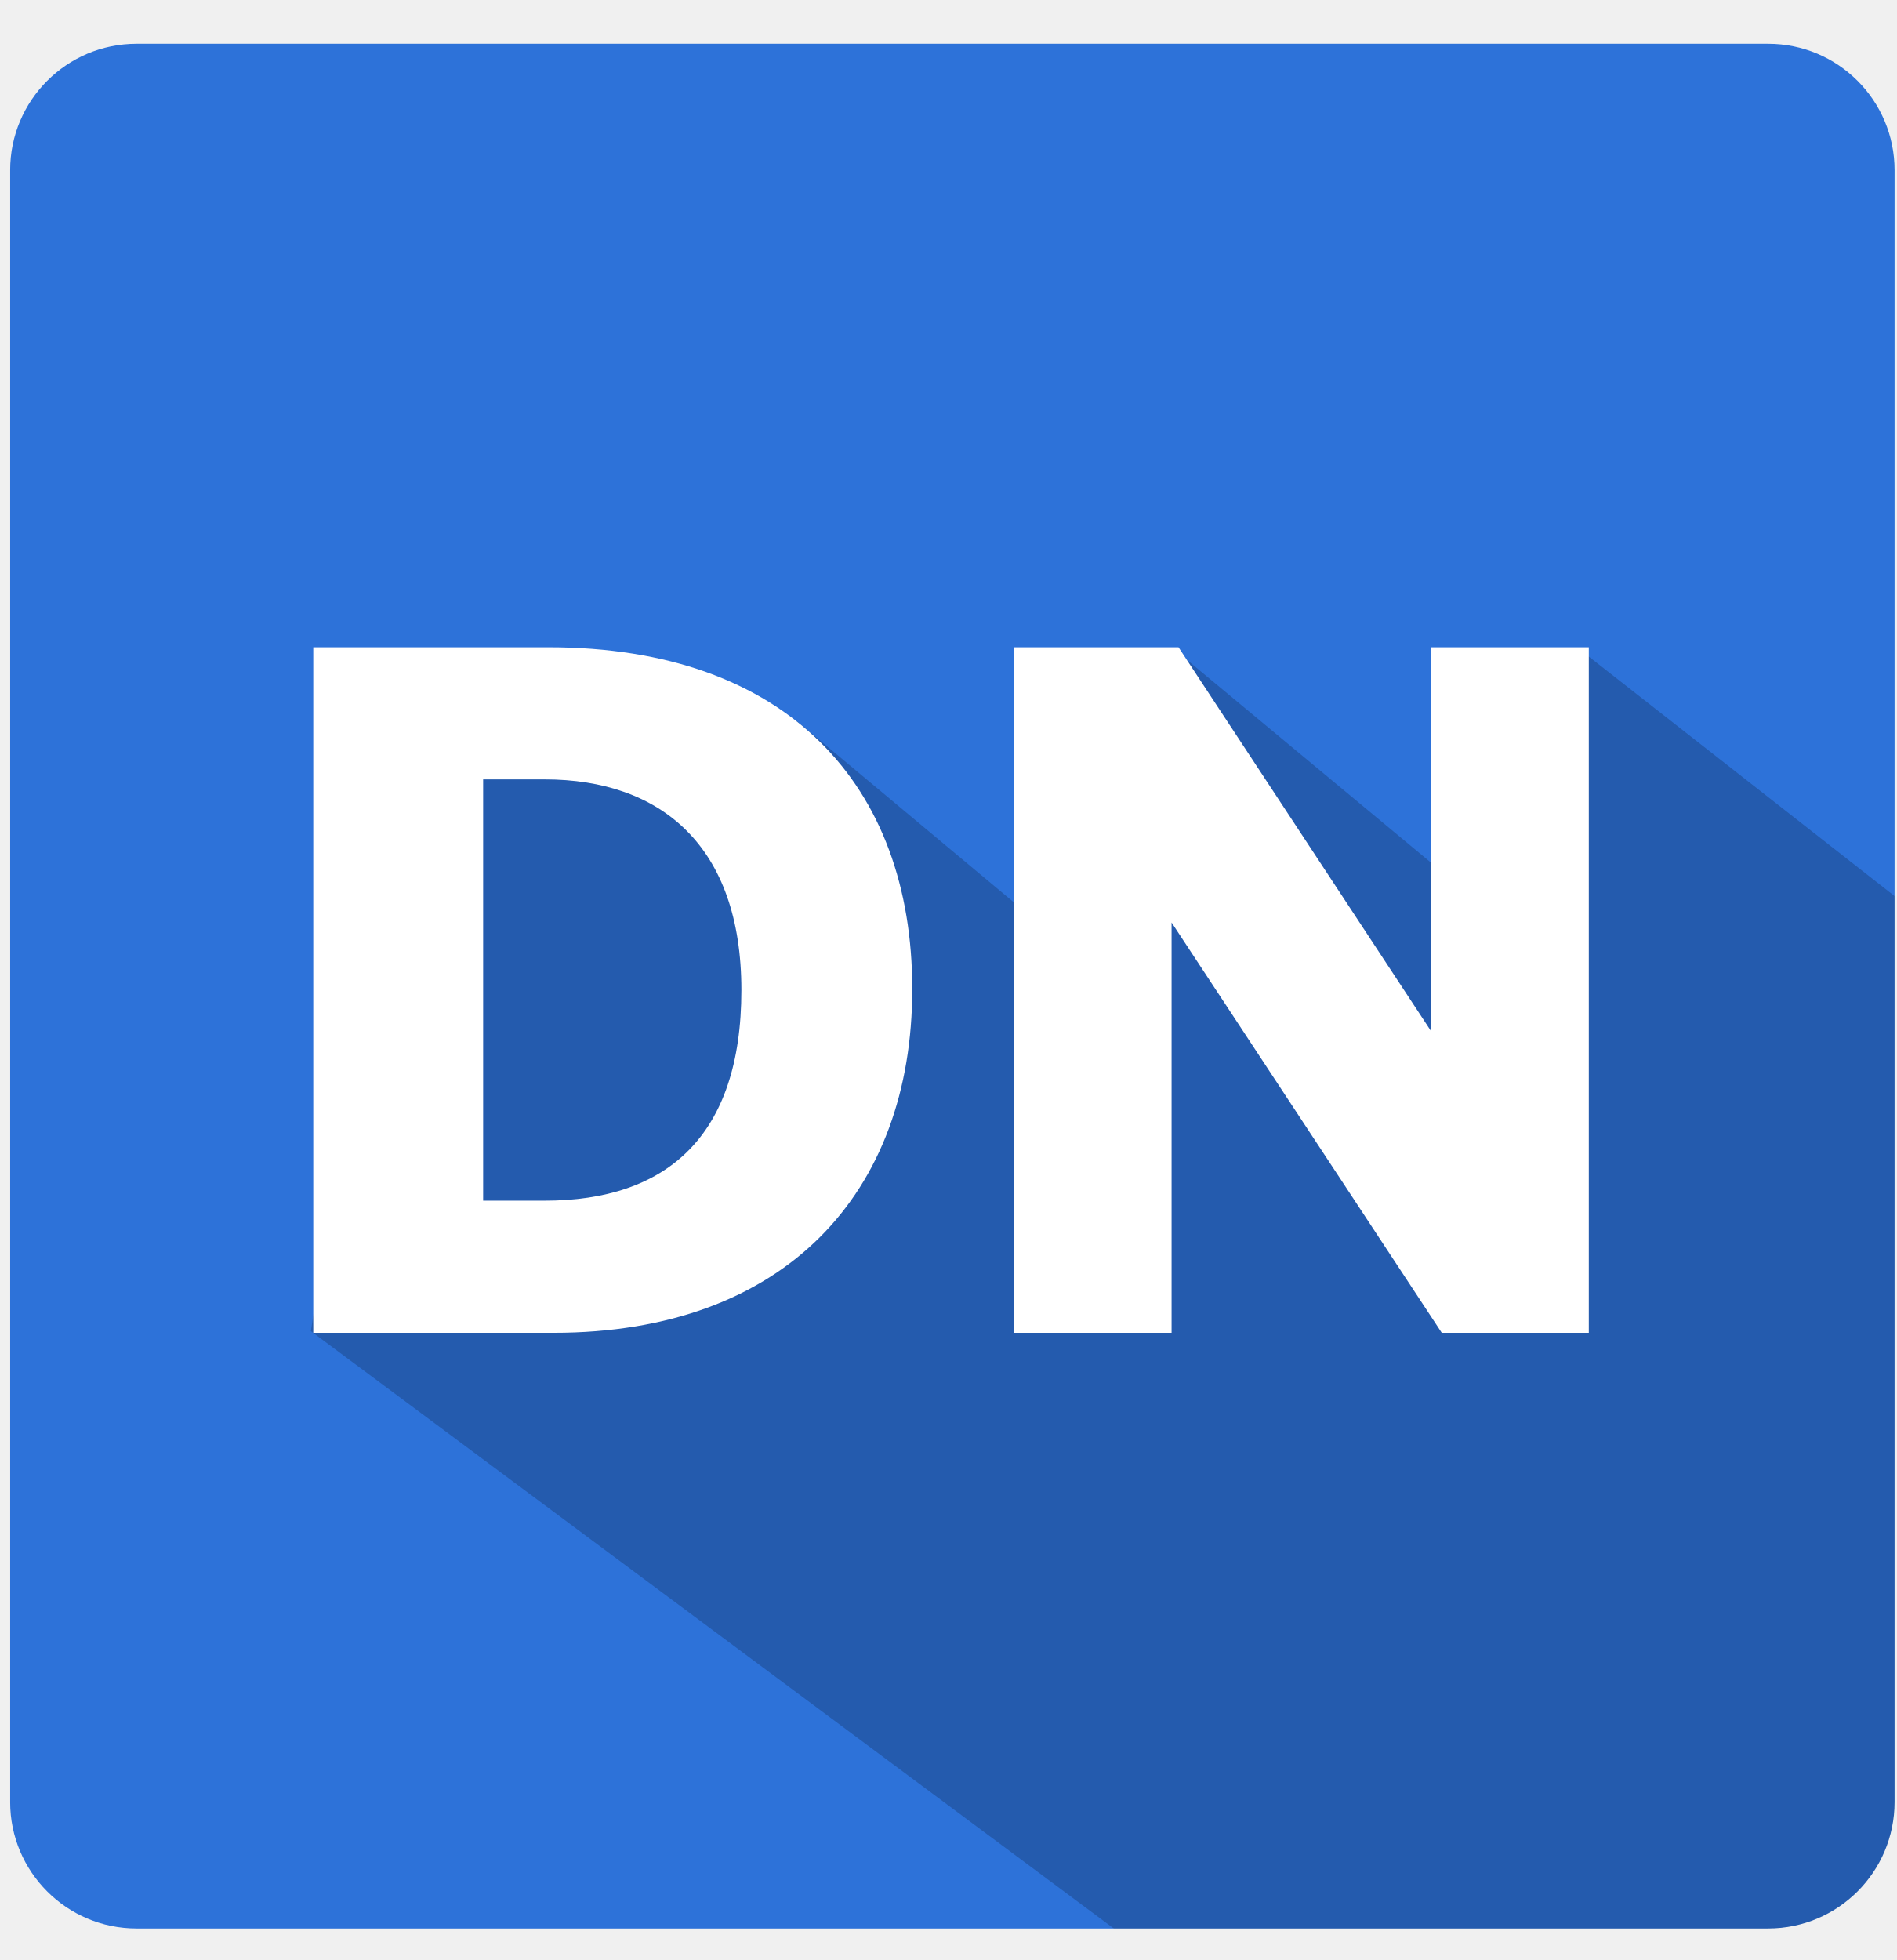
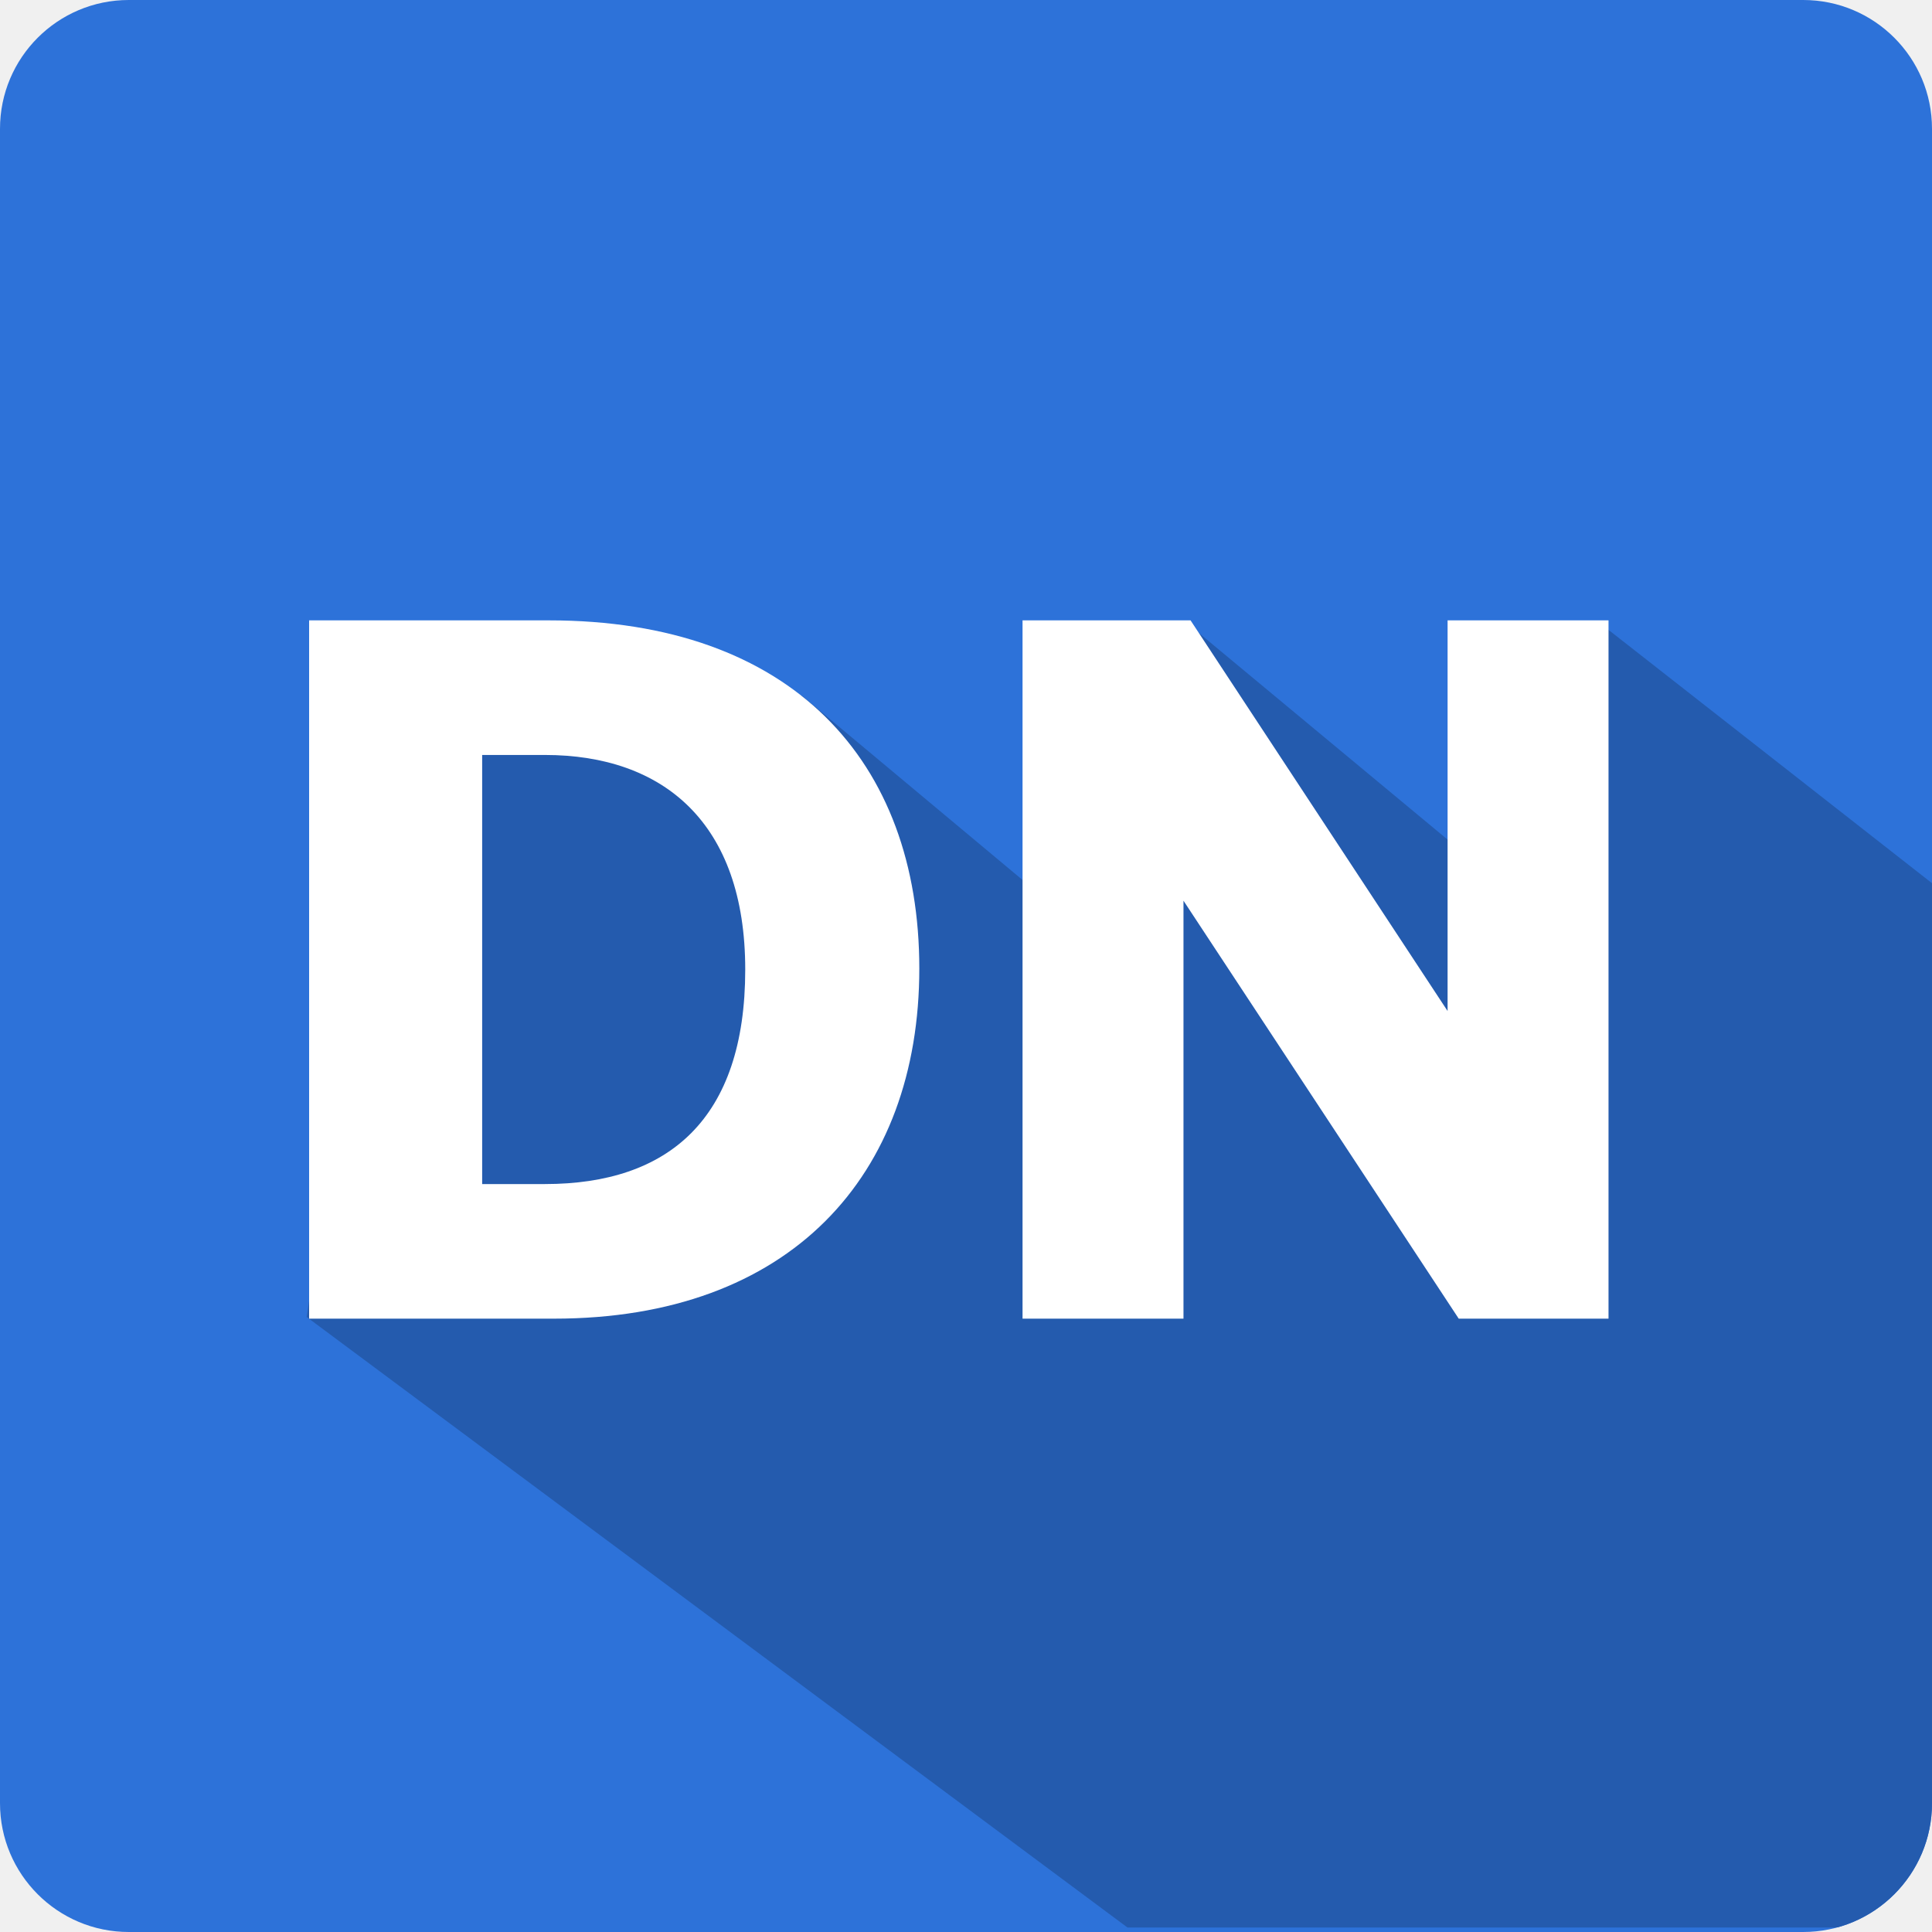
- <svg xmlns="http://www.w3.org/2000/svg" xmlns:xlink="http://www.w3.org/1999/xlink" width="30px" height="31px" viewBox="0 0 30 31" version="1.1">
+ <svg xmlns="http://www.w3.org/2000/svg" xmlns:xlink="http://www.w3.org/1999/xlink" width="30px" height="30px" viewBox="0 0 30 30" version="1.1">
  <defs>
-     <rect id="path-1" x="0.005" y="0.088" width="29.809" height="29.809" rx="2" />
-     <rect id="path-3" x="0" y="0" width="30" height="30" />
+     <rect id="path-1" x="0" y="0" width="30" height="30" rx="2" />
  </defs>
  <g id="Page-1" stroke="none" stroke-width="1" fill="none" fill-rule="evenodd">
-     <g id="SVG_icons" transform="translate(-358, -179)">
-       <g id="designerNews" transform="translate(358.1556, 179.6042)">
-         <g id="designernews-+-Mask">
+     <g id="Group">
+       <g id="designernews">
+         <g id="shadow">
          <mask id="mask-2" fill="white">
            <use xlink:href="#path-1" />
          </mask>
-           <use id="Mask" xlink:href="#path-1" />
-           <g id="designernews" mask="url(#mask-2)">
-             <g id="shadow">
-               <mask id="mask-4" fill="white">
-                 <use xlink:href="#path-3" />
-               </mask>
-               <use id="Mask" fill="#2D72D9" xlink:href="#path-3" />
-               <path d="M17.507,29.93 L50.707,29.93 L24.833,9.668 L24.833,14.737 L22.592,13.132 L18.422,9.668 L15.939,13.715 L12.449,10.801 L6.312,10.412 L4.762,20.45 L17.507,29.93 Z" id="Shape" fill="#245BAE" mask="url(#mask-4)" />
-             </g>
-             <path d="M14.275,15.039 C14.275,11.818 12.295,9.633 8.524,9.633 L4.8,9.633 L4.8,20.476 L8.602,20.476 C12.264,20.476 14.275,18.26 14.275,15.039 L14.275,15.039 L14.275,15.039 Z M11.572,15.055 C11.572,17.38 10.378,18.386 8.461,18.386 L7.487,18.386 L7.487,11.723 L8.461,11.723 C10.3,11.723 11.572,12.776 11.572,15.055 L11.572,15.055 L11.572,15.055 Z M24.977,20.476 L24.977,9.633 L22.478,9.633 L22.478,15.699 L18.487,9.633 L15.878,9.633 L15.878,20.476 L18.377,20.476 L18.377,13.986 L22.651,20.476 L24.977,20.476 L24.977,20.476 Z" id="letters" fill="#FFFFFF" />
-           </g>
+           <use id="Mask" fill="#2D72D9" xlink:href="#path-1" />
+           <path d="M17.507,29.93 L50.707,29.93 L24.833,9.668 L24.833,14.737 L22.592,13.132 L18.422,9.668 L15.939,13.715 L12.449,10.801 L6.312,10.412 L4.762,20.45 L17.507,29.93 Z" id="Shape" fill="#245BAE" mask="url(#mask-2)" />
        </g>
+         <path d="M14.275,15.039 C14.275,11.818 12.295,9.633 8.524,9.633 L4.8,9.633 L4.8,20.476 L8.602,20.476 C12.264,20.476 14.275,18.26 14.275,15.039 L14.275,15.039 L14.275,15.039 Z M11.572,15.055 C11.572,17.38 10.378,18.386 8.461,18.386 L7.487,18.386 L7.487,11.723 L8.461,11.723 C10.3,11.723 11.572,12.776 11.572,15.055 L11.572,15.055 L11.572,15.055 Z M24.977,20.476 L24.977,9.633 L22.478,9.633 L22.478,15.699 L18.487,9.633 L15.878,9.633 L15.878,20.476 L18.377,20.476 L18.377,13.986 L22.651,20.476 L24.977,20.476 L24.977,20.476 Z" id="letters" fill="#FFFFFF" />
      </g>
    </g>
  </g>
</svg>
